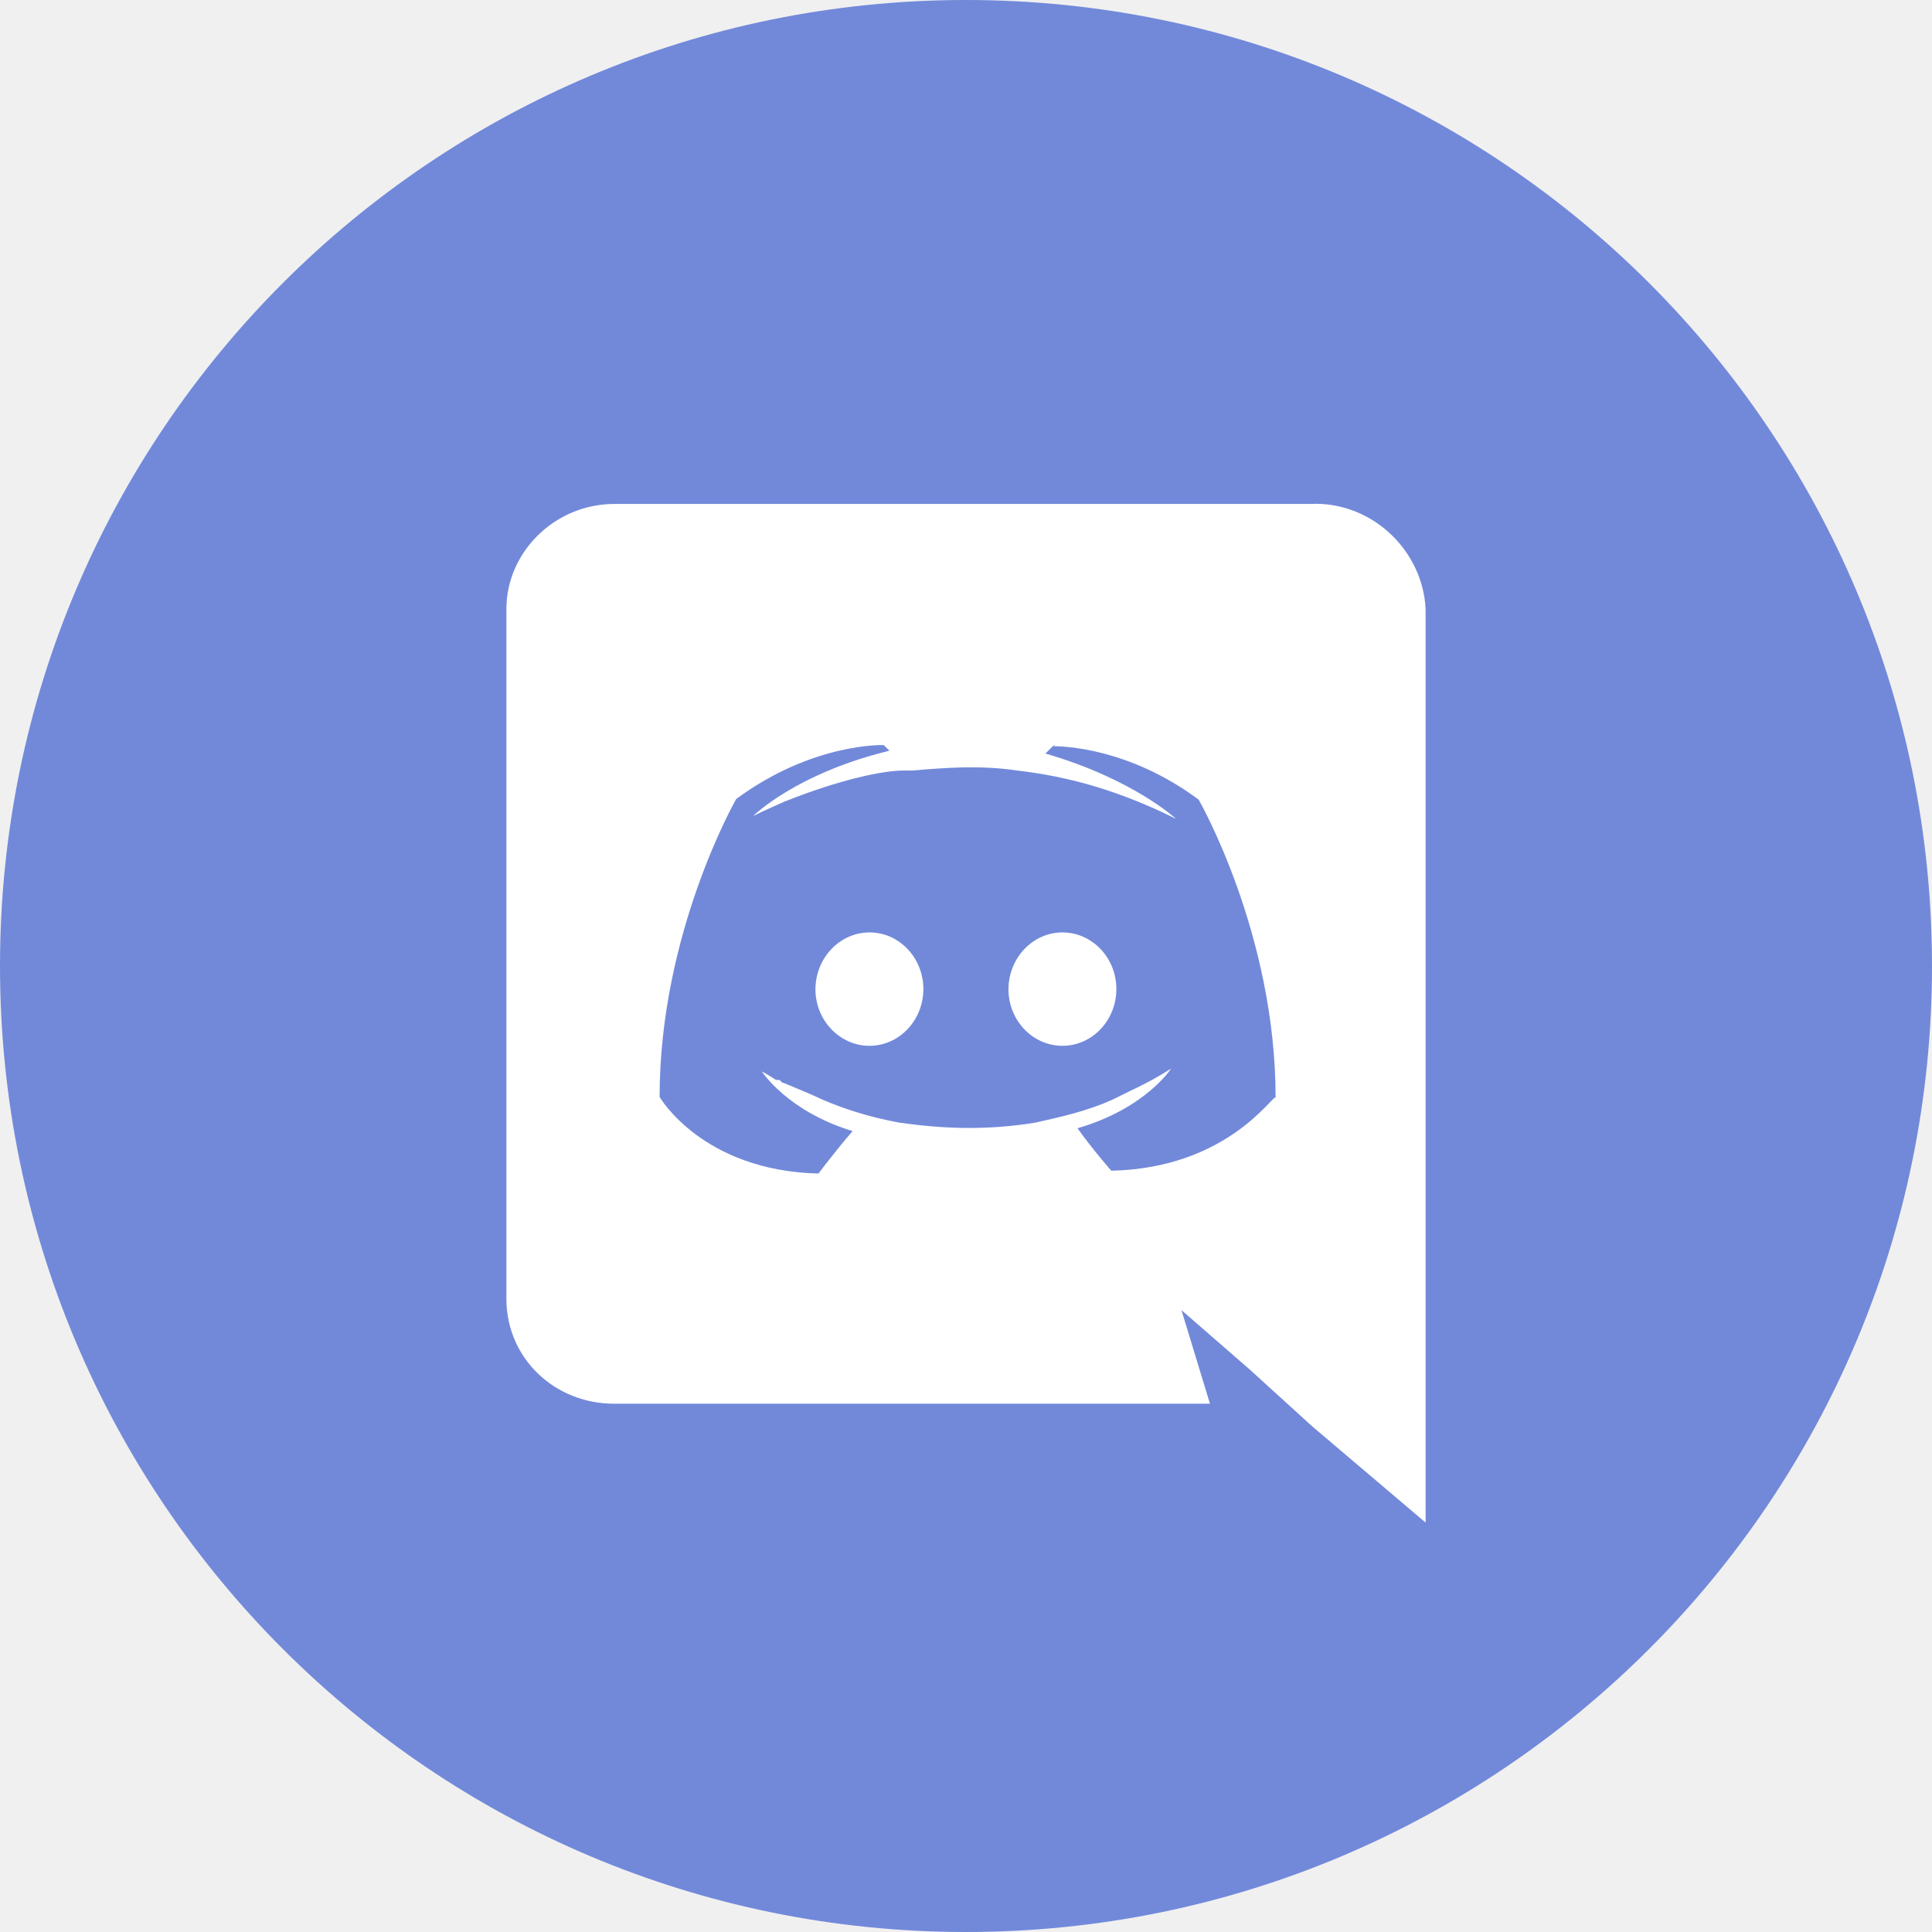
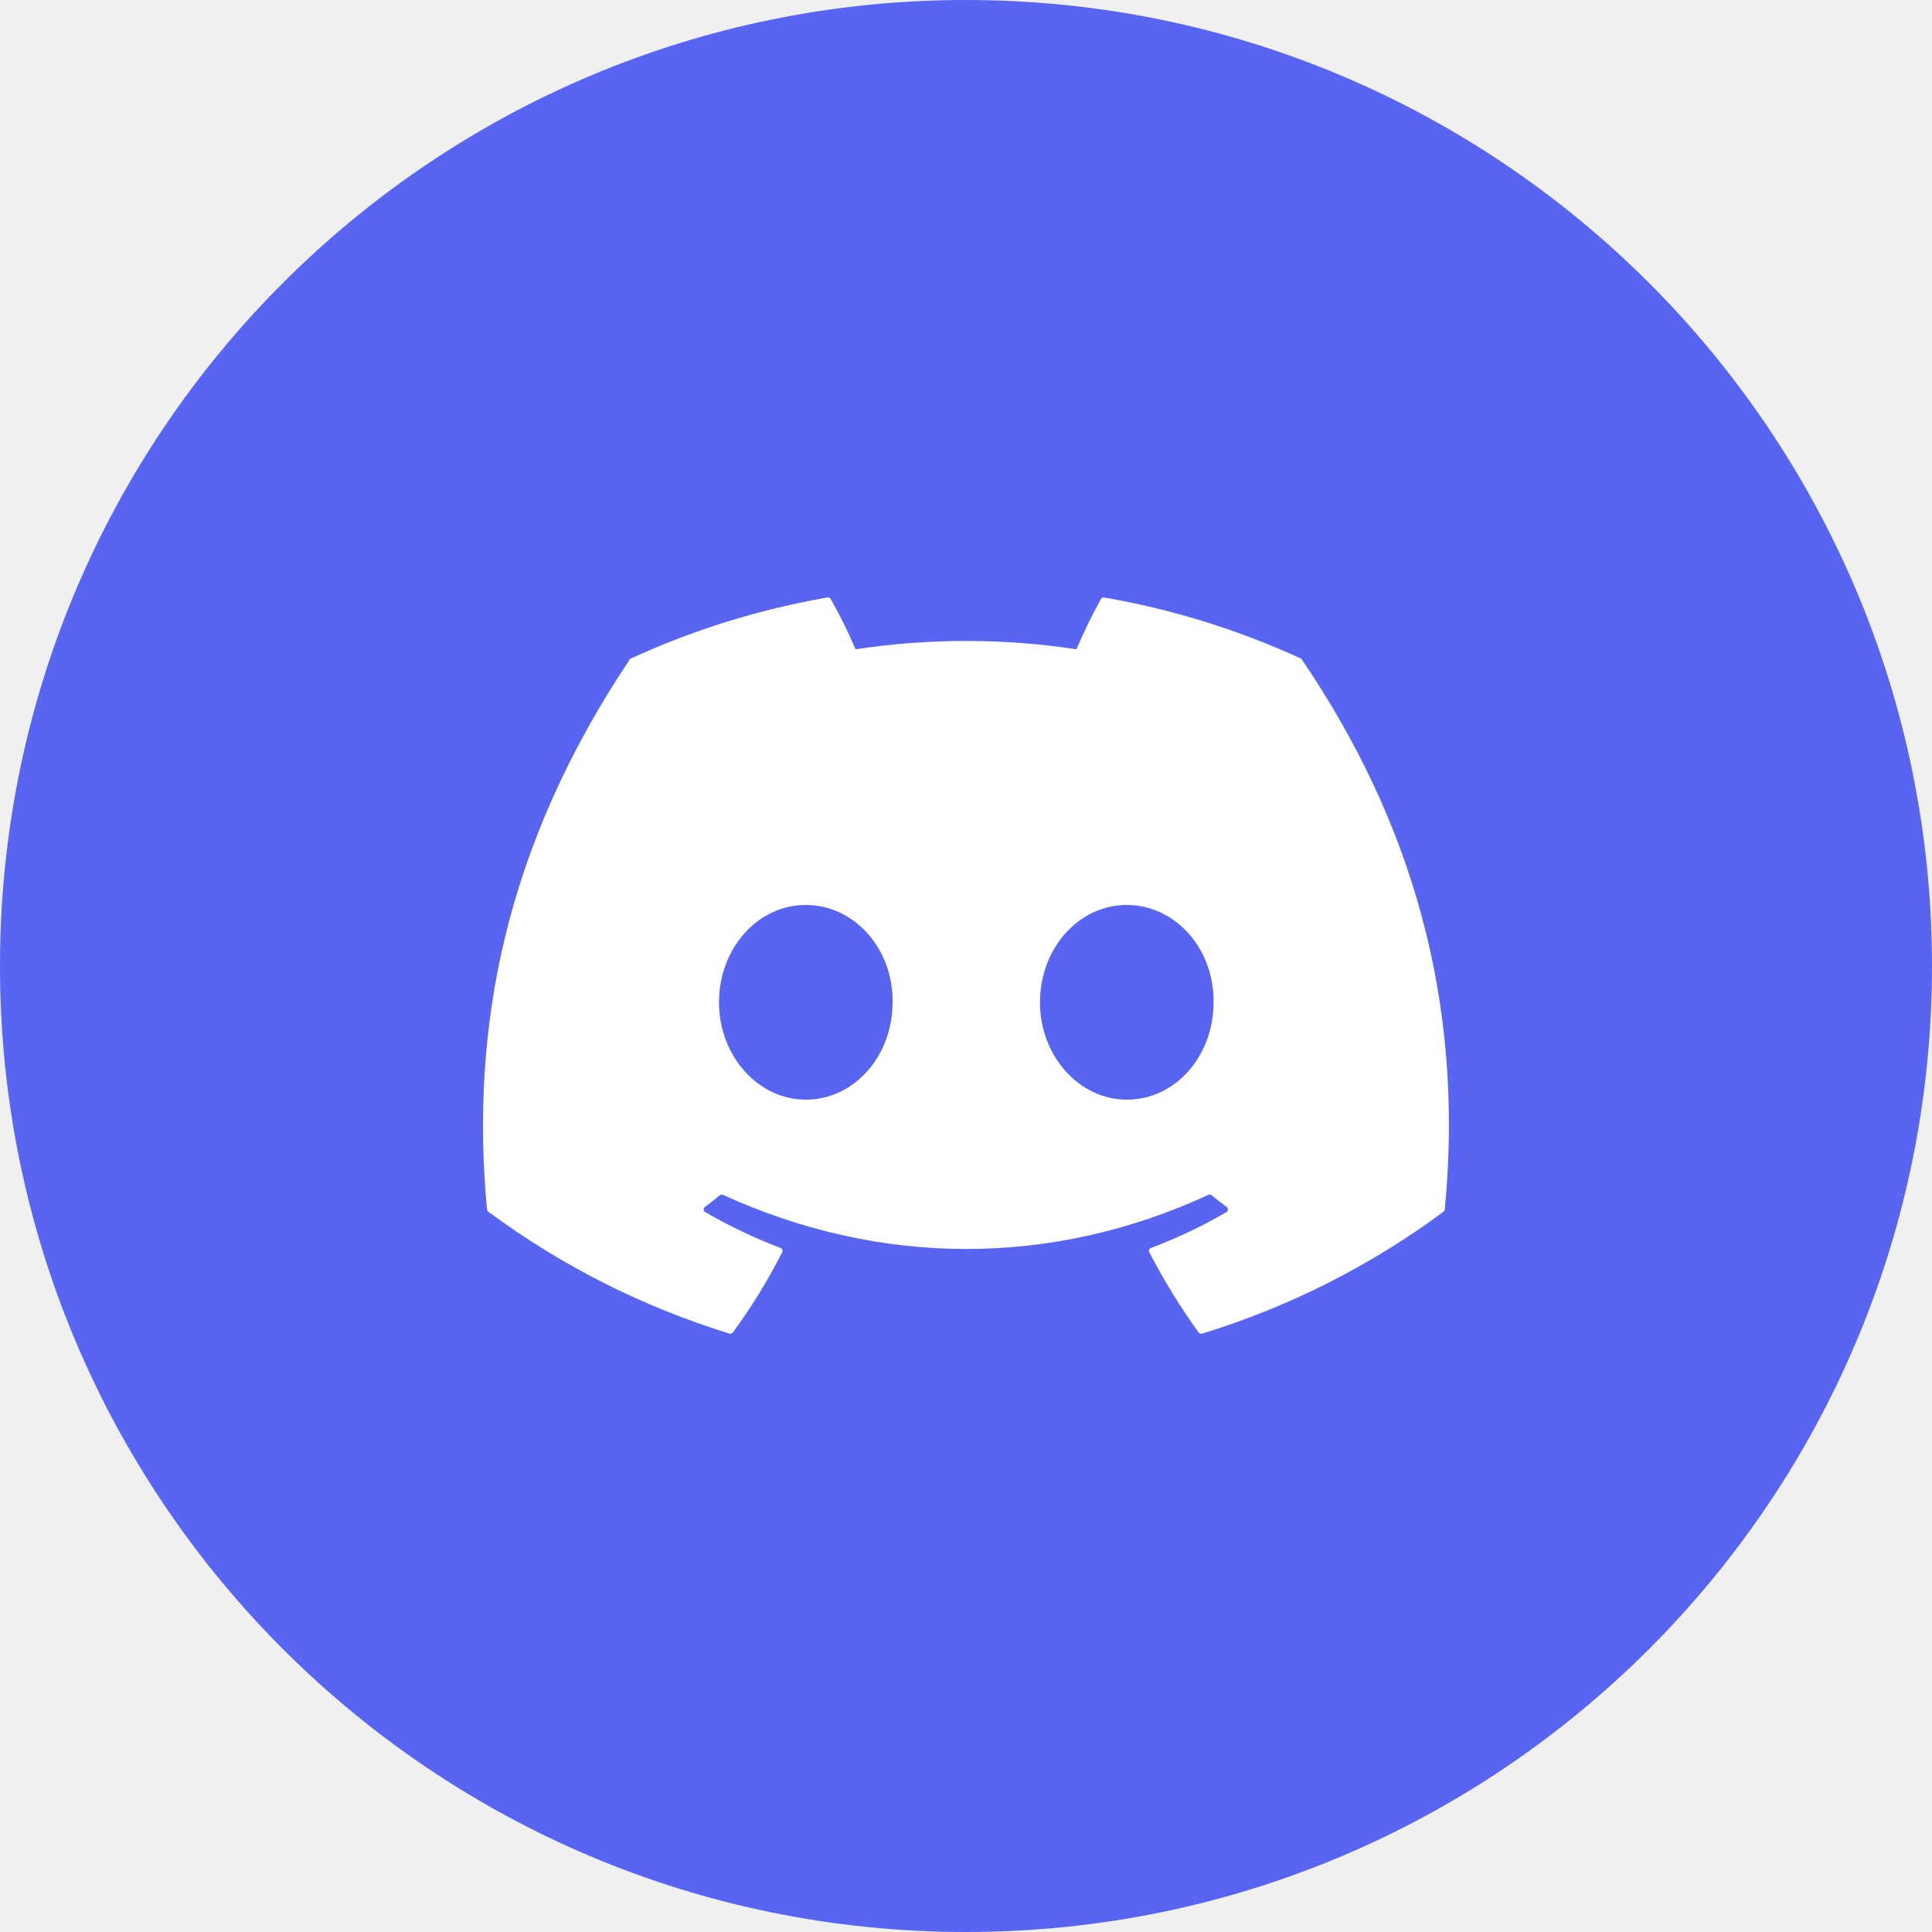
- <svg xmlns="http://www.w3.org/2000/svg" enable-background="new 0 0 1024 1024" viewBox="0 0 1024 1024">
-   <circle cx="512" cy="512" fill="#7289da" r="512" />
-   <path d="m697 267c31.6 0 57.1 25.6 58.6 55.7v484.3l-60.2-51.1-33.1-30.1-36.1-31.4 15.1 49.6h-315.8c-31.5 0-57.1-24-57.1-55.7v-365.5c0-30.1 25.6-55.7 57.3-55.7h371.2zm-137.7 127.9h-.7l-4.5 4.5c46.6 13.5 69.2 34.6 69.2 34.6-30.1-15-57.1-22.5-84.2-25.6-19.6-3-39.1-1.4-55.7 0h-4.5c-10.6 0-33.1 4.5-63.2 16.5-10.5 4.6-16.5 7.6-16.5 7.6s22.5-22.5 72.2-34.6l-3-3s-37.6-1.4-78.2 28.6c0 0-40.6 70.7-40.6 157.9 0 0 22.5 39.1 84.2 40.6 0 0 9-12 18.1-22.5-34.6-10.5-48.1-31.6-48.1-31.6s3 1.5 7.5 4.5h1.3c.7 0 1 .3 1.3.7v.1c.4.4.7.7 1.3.7 7.4 3.1 14.8 6.1 20.9 9 10.5 4.5 24 9.1 40.5 12.1 20.9 3 44.9 4.5 72.2 0 13.5-3 27-6 40.5-12 8.8-4.5 19.6-9 31.4-16.6 0 0-13.5 21.1-49.6 31.6 7.4 10.5 17.9 22.5 17.9 22.5 61.7-1.3 85.7-40.5 87.1-38.8 0-87.1-40.8-157.9-40.8-157.9-36.8-27.3-71.2-28.3-77.3-28.3zm3.8 99.3c15.8 0 28.6 13.5 28.6 30 0 16.6-12.8 30.1-28.6 30.1s-28.6-13.5-28.6-30c.1-16.6 12.9-30.1 28.6-30.1zm-102.2 0c15.7 0 28.5 13.5 28.5 30 0 16.6-12.8 30.1-28.6 30.1-15.7 0-28.6-13.5-28.6-30 .1-16.6 12.9-30.1 28.7-30.1z" fill="#fff" />
+ <svg xmlns="http://www.w3.org/2000/svg" width="800px" height="800px" viewBox="0 0 1024 1024">
+   <circle cx="512" cy="512" r="512" style="fill:#5865f2" />
+   <path d="M689.43 349a422.21 422.21 0 0 0-104.22-32.32 1.58 1.58 0 0 0-1.68.79 294.11 294.11 0 0 0-13 26.66 389.78 389.78 0 0 0-117.05 0 269.75 269.75 0 0 0-13.18-26.66 1.64 1.64 0 0 0-1.68-.79A421 421 0 0 0 334.44 349a1.49 1.49 0 0 0-.69.59c-66.37 99.17-84.55 195.9-75.63 291.41a1.76 1.76 0 0 0 .67 1.2 424.58 424.58 0 0 0 127.85 64.63 1.66 1.66 0 0 0 1.8-.59 303.45 303.45 0 0 0 26.15-42.54 1.62 1.62 0 0 0-.89-2.25 279.6 279.6 0 0 1-39.94-19 1.64 1.64 0 0 1-.16-2.72c2.68-2 5.37-4.1 7.93-6.22a1.58 1.58 0 0 1 1.65-.22c83.79 38.26 174.51 38.26 257.31 0a1.58 1.58 0 0 1 1.68.2c2.56 2.11 5.25 4.23 8 6.24a1.64 1.64 0 0 1-.14 2.72 262.37 262.37 0 0 1-40 19 1.63 1.63 0 0 0-.87 2.28 340.72 340.72 0 0 0 26.13 42.52 1.62 1.62 0 0 0 1.8.61 423.17 423.17 0 0 0 128-64.63 1.64 1.64 0 0 0 .67-1.18c10.68-110.44-17.88-206.38-75.7-291.42a1.3 1.3 0 0 0-.63-.63zM427.09 582.85c-25.23 0-46-23.16-46-51.6s20.38-51.6 46-51.6c25.83 0 46.42 23.36 46 51.6.02 28.44-20.37 51.6-46 51.6zm170.13 0c-25.23 0-46-23.16-46-51.6s20.38-51.6 46-51.6c25.83 0 46.42 23.36 46 51.6.01 28.44-20.17 51.6-46 51.6z" style="fill:#fff" />
</svg>
